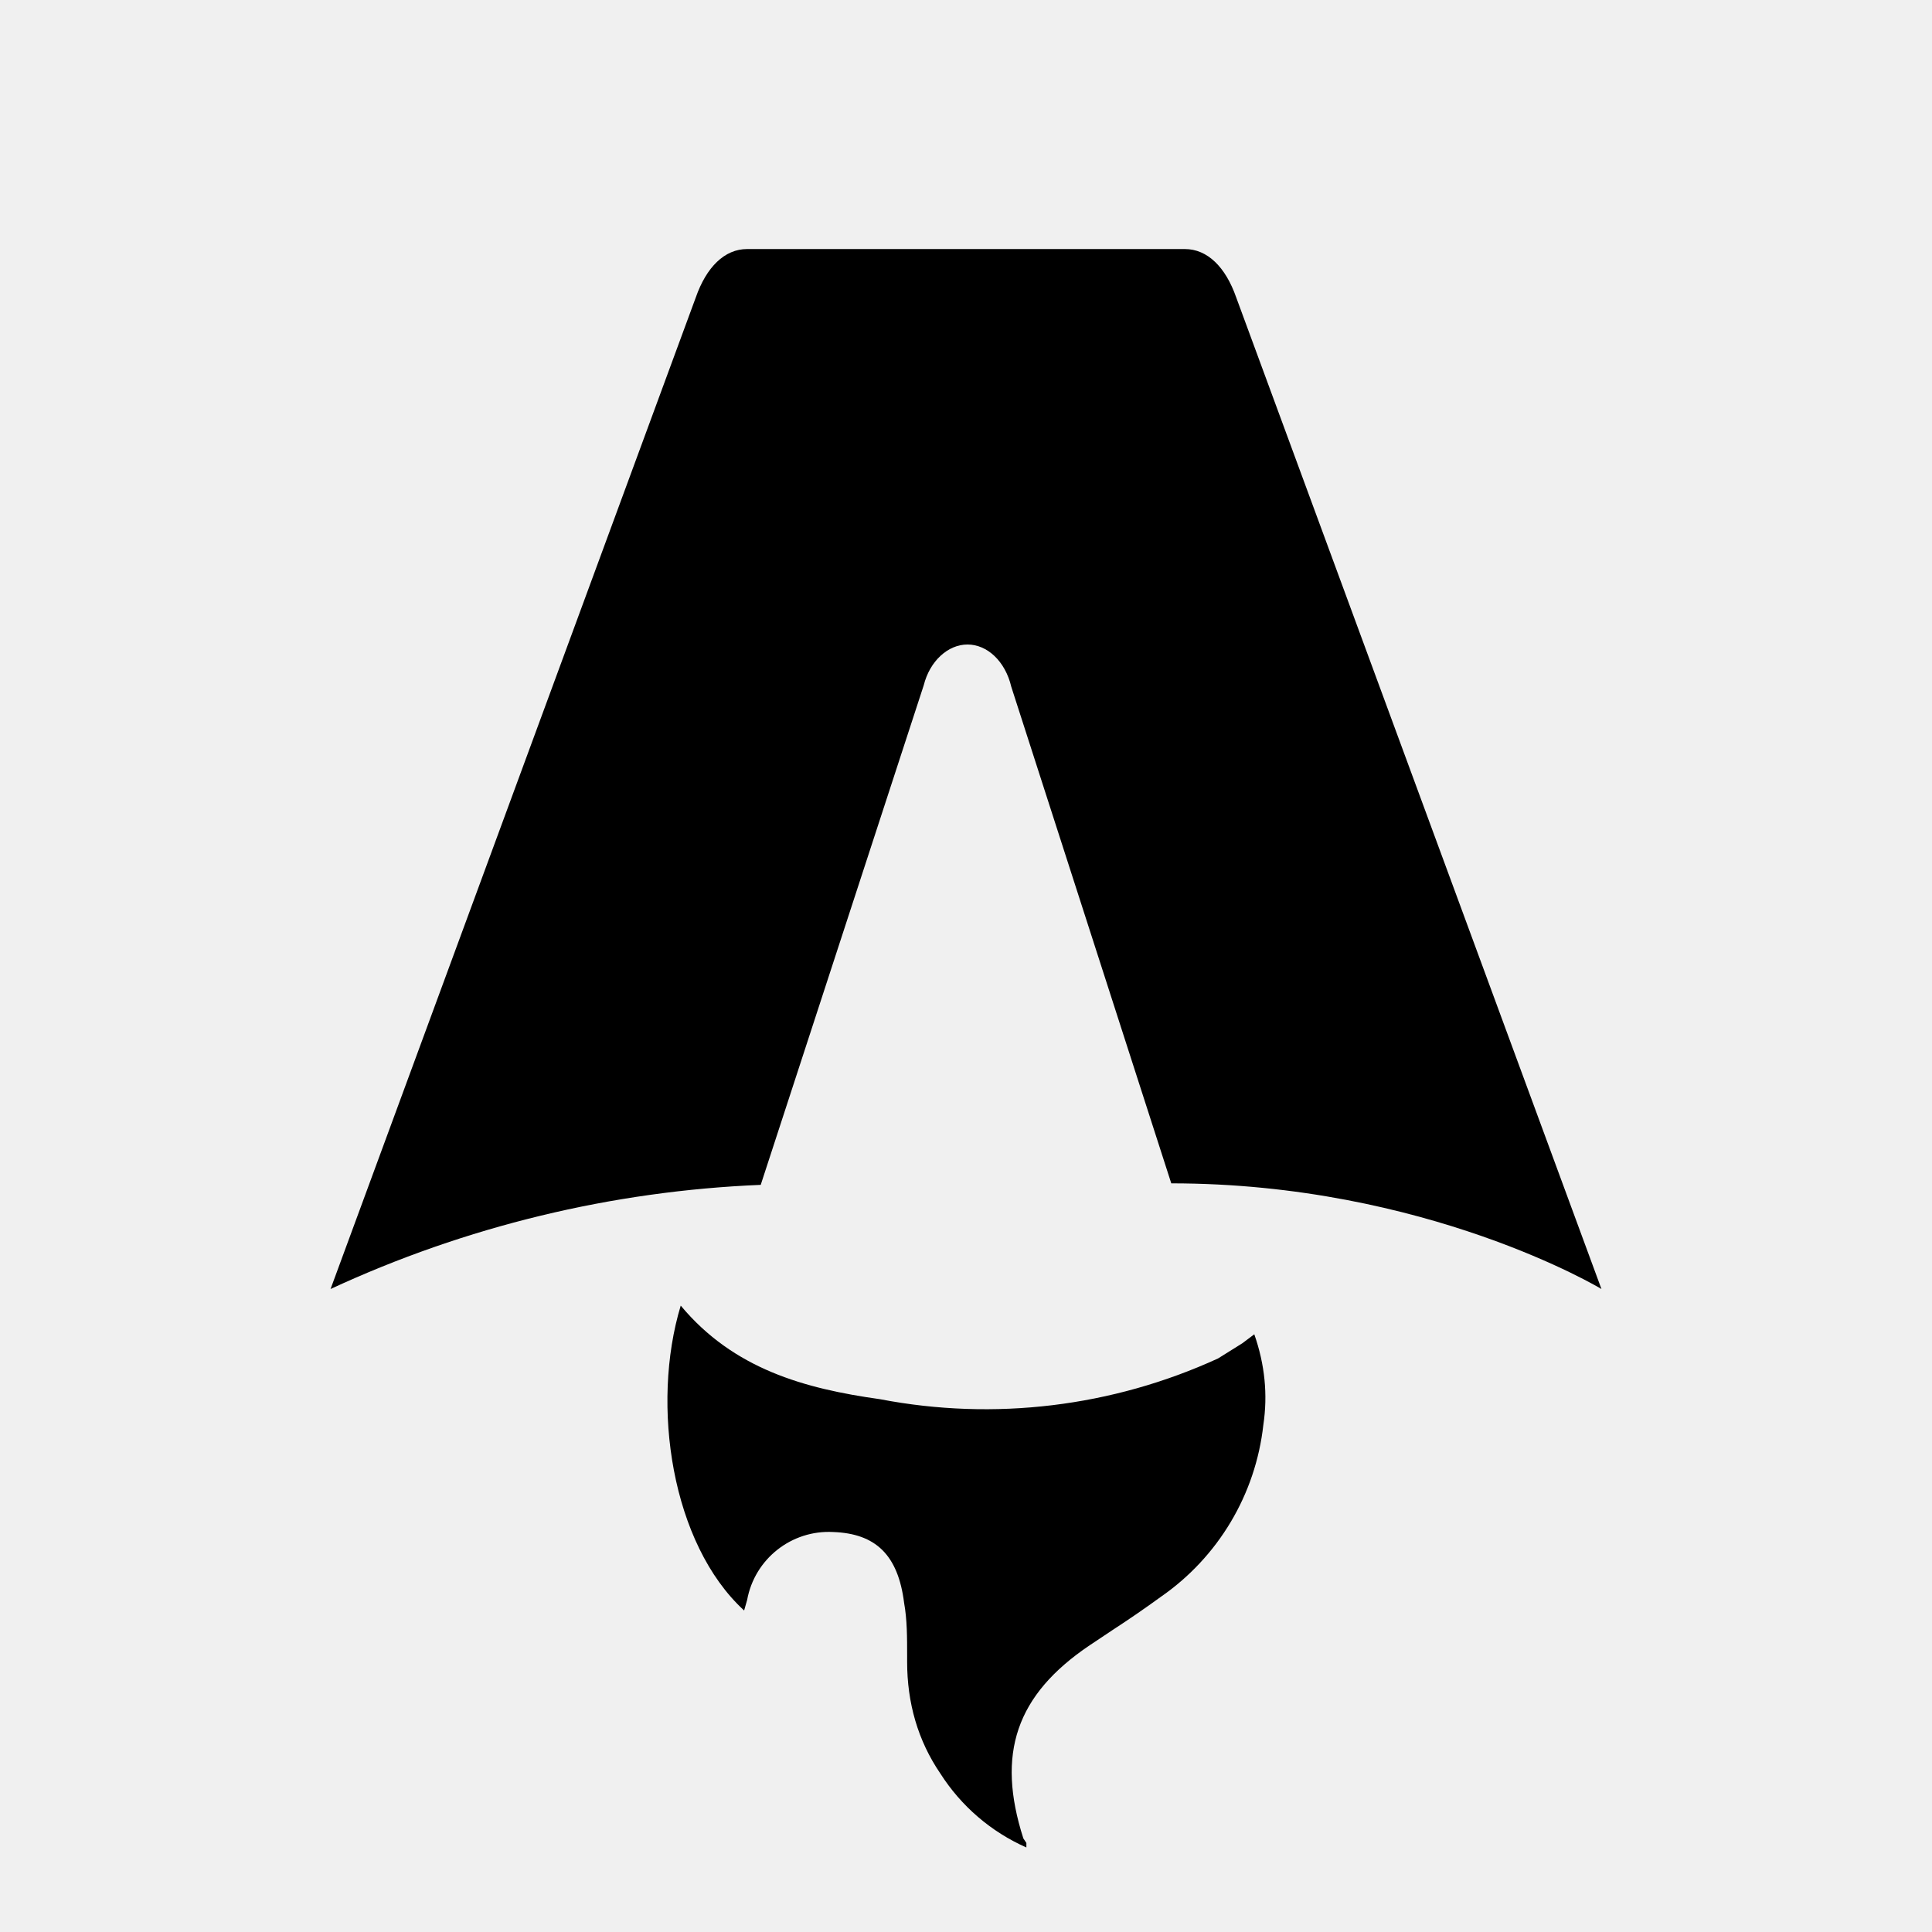
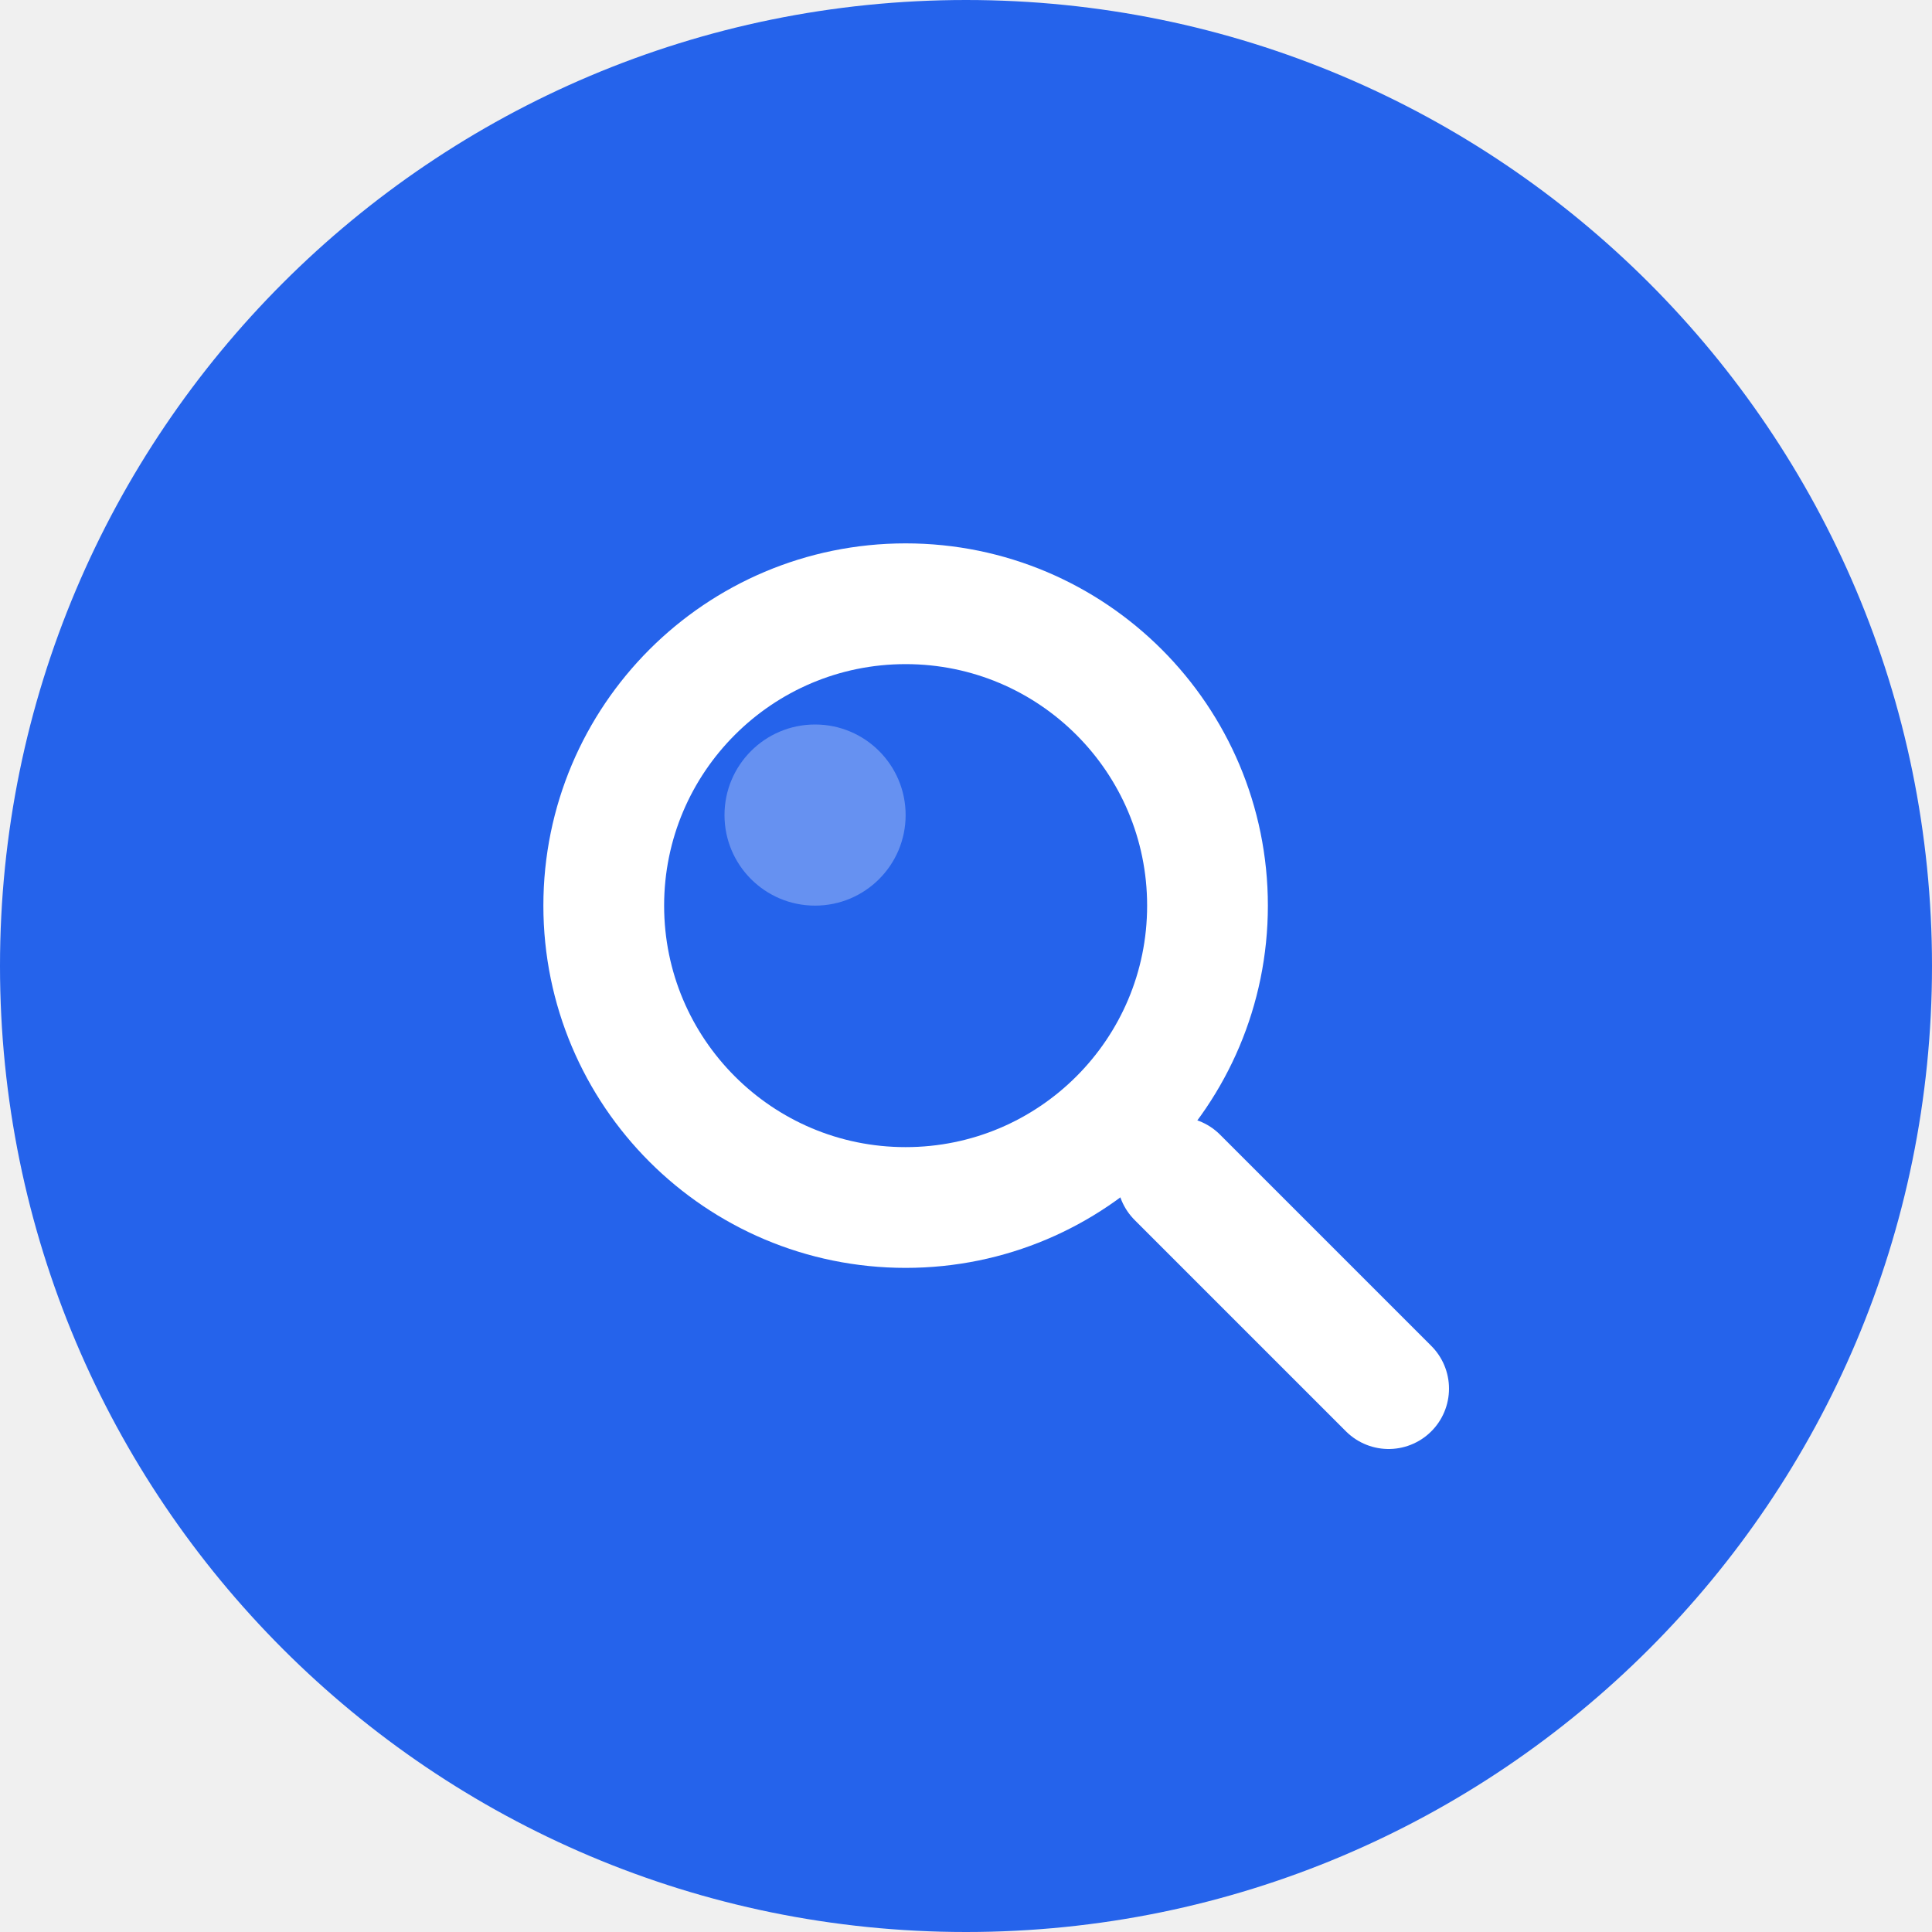
- <svg xmlns="http://www.w3.org/2000/svg" fill="none" viewBox="0 0 128 128">
-   <path d="M50.4 78.5a75.1 75.1 0 0 0-28.5 6.9l24.2-65.7c.7-2 1.9-3.2 3.4-3.2h29c1.5 0 2.7 1.2 3.4 3.2l24.2 65.7s-11.6-7-28.5-7L67 45.5c-.4-1.7-1.6-2.8-2.9-2.8-1.3 0-2.5 1.1-2.9 2.7L50.4 78.5Zm-1.1 28.2Zm-4.2-20.2c-2 6.6-.6 15.8 4.2 20.2a17.5 17.5 0 0 1 .2-.7 5.5 5.5 0 0 1 5.7-4.5c2.8.1 4.3 1.5 4.7 4.7.2 1.1.2 2.3.2 3.5v.4c0 2.7.7 5.2 2.2 7.4a13 13 0 0 0 5.7 4.9v-.3l-.2-.3c-1.8-5.6-.5-9.5 4.4-12.8l1.5-1a73 73 0 0 0 3.2-2.2 16 16 0 0 0 6.8-11.4c.3-2 .1-4-.6-6l-.8.6-1.6 1a37 37 0 0 1-22.4 2.7c-5-.7-9.7-2-13.2-6.2Z" />
+ <svg xmlns="http://www.w3.org/2000/svg" width="32" height="32" viewBox="0 0 32 32" fill="none">
+   <circle cx="16" cy="16" r="16" fill="#2563eb" />
+   <g transform="translate(8, 8)">
+     <circle cx="7" cy="7" r="5" stroke="white" stroke-width="2" fill="none" />
+     <line x1="11.5" y1="11.5" x2="15" y2="15" stroke="white" stroke-width="2" stroke-linecap="round" />
+     <circle cx="5.5" cy="5.5" r="1.5" fill="rgba(255,255,255,0.3)" />
+   </g>
  <style>
-         path { fill: #000; }
-         @media (prefers-color-scheme: dark) {
-             path { fill: #FFF; }
-         }
-     </style>
+     circle[fill="#2563eb"] { fill: #2563eb; }
+     @media (prefers-color-scheme: dark) {
+       circle[fill="#2563eb"] { fill: #1e293b; }
+     }
+   </style>
</svg>
